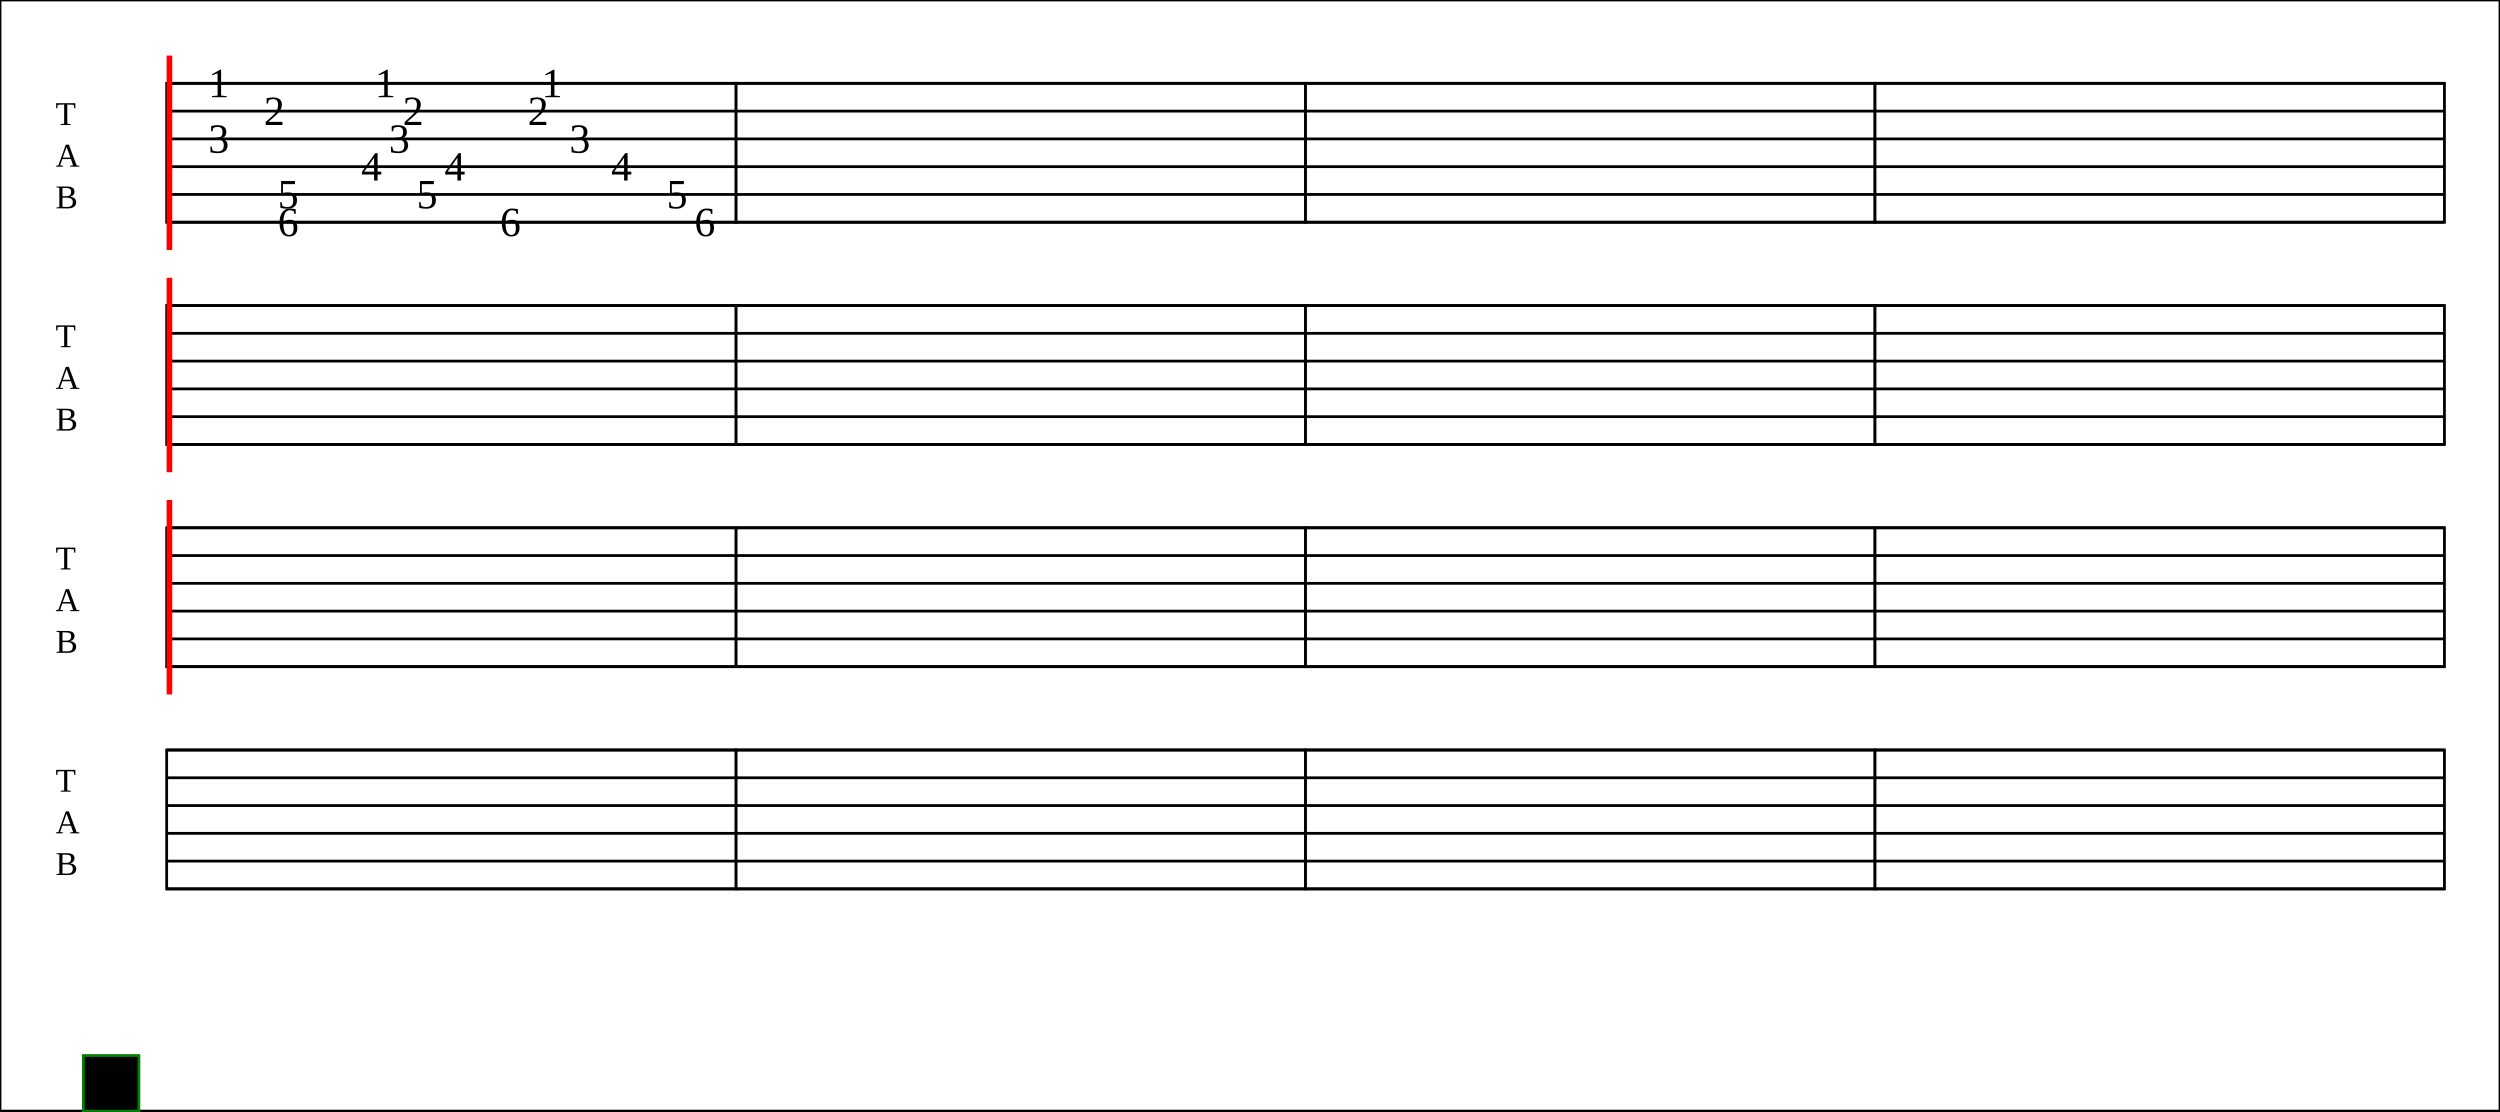
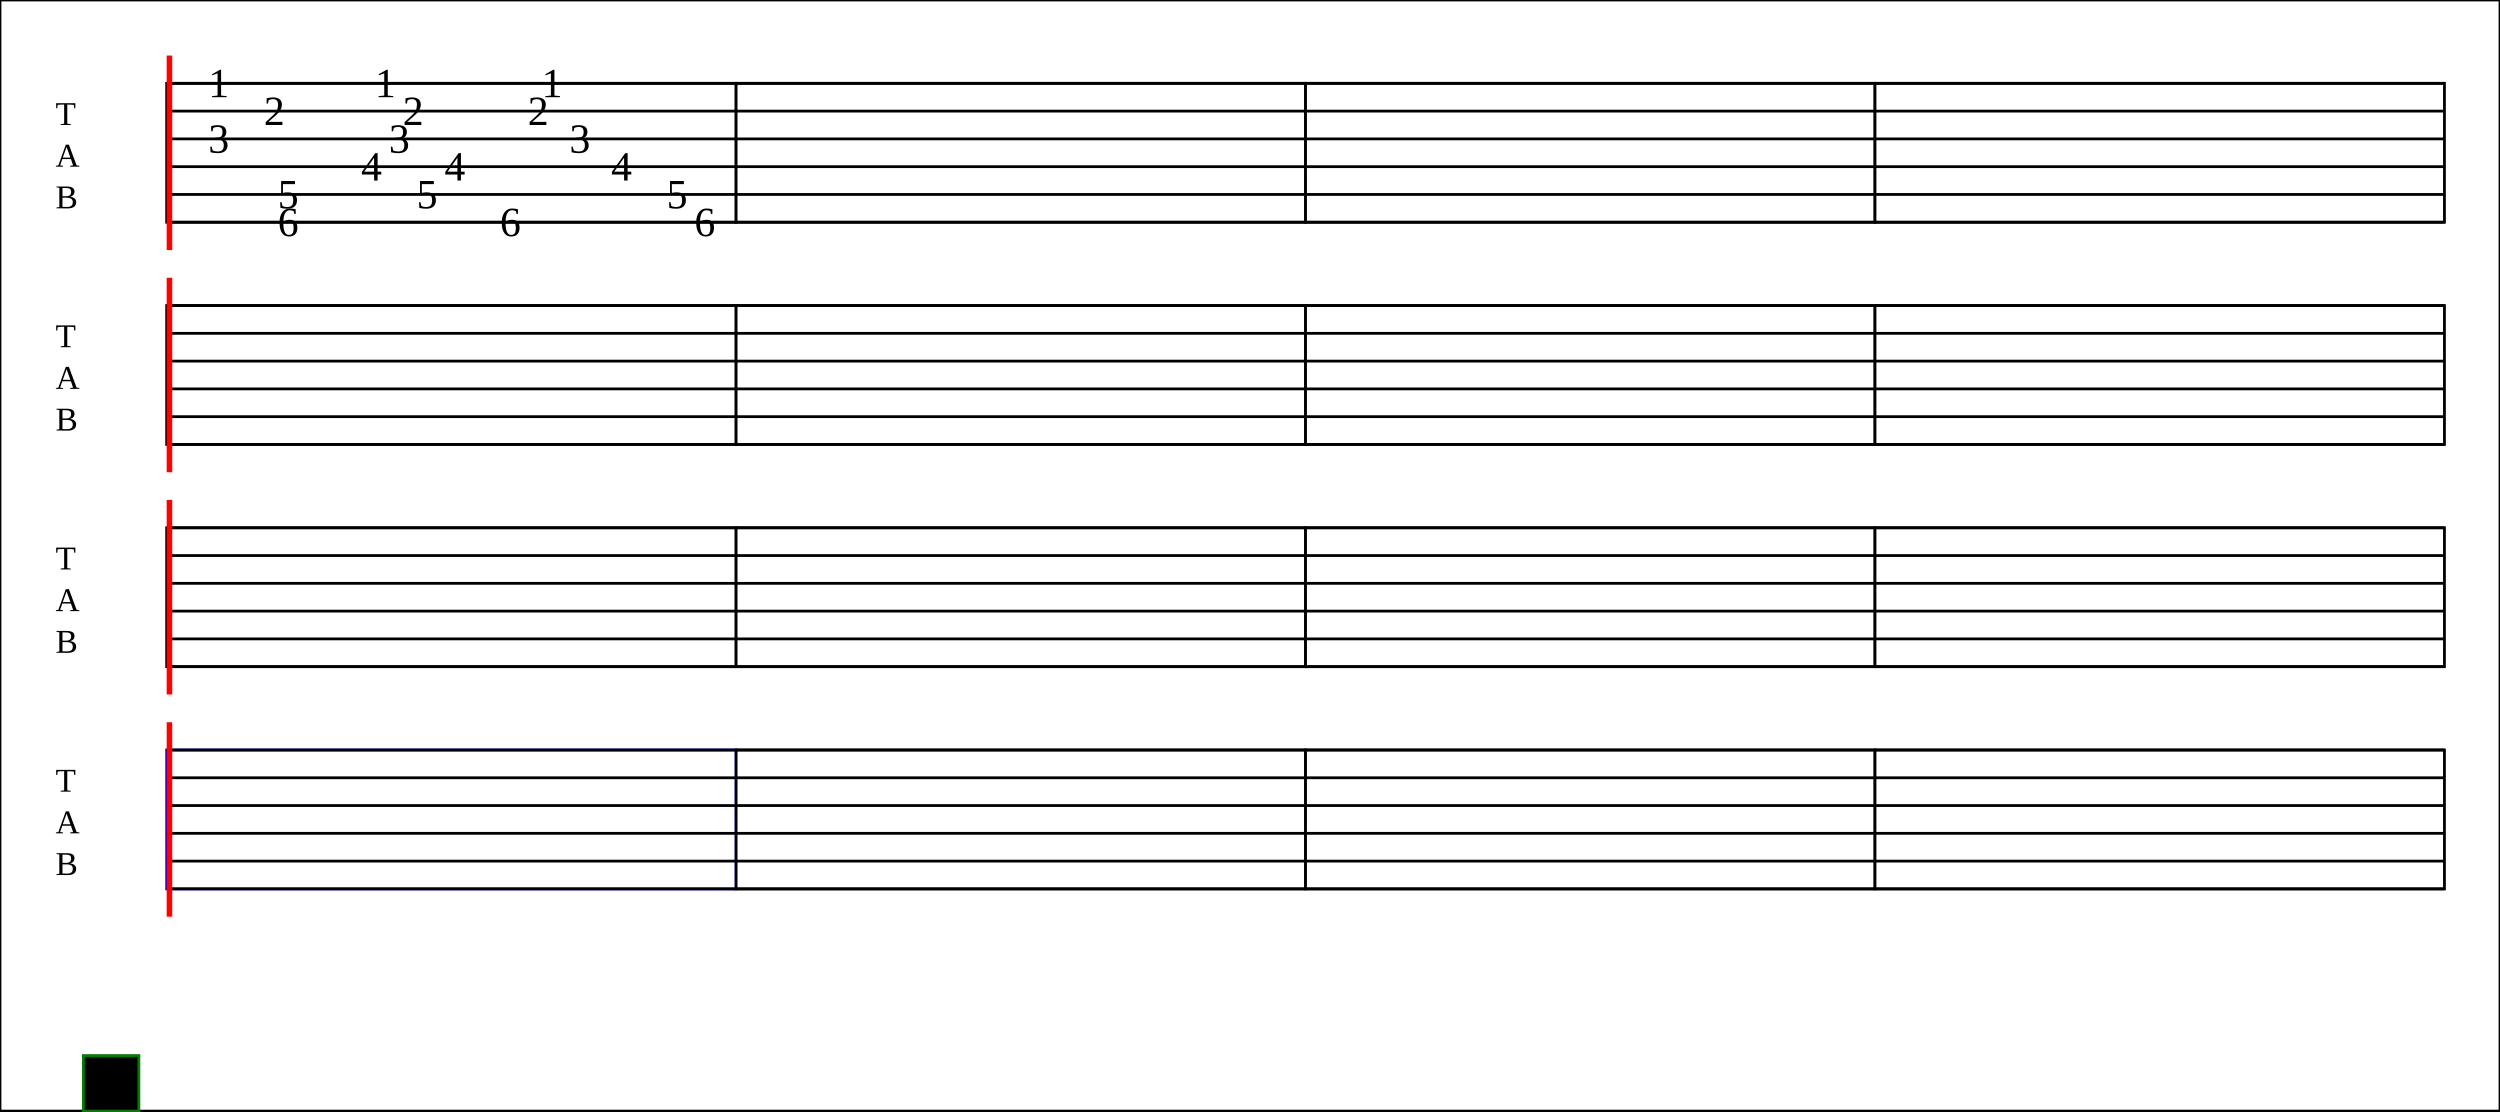
- <svg xmlns="http://www.w3.org/2000/svg" xmlns:ns1="http://www.w3.org/1999/xlin" width="900" height="400" xml:lang="fr">
+ <svg xmlns="http://www.w3.org/2000/svg" xmlns:xlink="http://www.w3.org/1999/xlink" width="900" height="400" xml:lang="fr">
  <defs>
        //move the cursor
-         <animate id="move_curs1" ns1:href="#curseur" attributeName="x" attributeType="XML" to="880" begin="onmousedown($('#play').click())" dur="10s" />
-     <animate id="move_curs2" ns1:href="#curseur1" attributeName="x" attributeType="XML" to="880" begin="move_curs1.end" dur="10s" />
-     <animate id="move_curs3" ns1:href="#curseur2" attributeName="x" attributeType="XML" to="880" begin="move_curs2.end" dur="10s" />
+         <animate id="move_curs1" xlink:href="#curseur" attributeName="x" attributeType="XML" to="880" begin="play.click" dur="10s" />
+     <animate id="move_curs2" xlink:href="#curseur1" attributeName="x" attributeType="XML" to="880" begin="move_curs1.end" dur="10s" />
+     <animate id="move_curs3" xlink:href="#curseur2" attributeName="x" attributeType="XML" to="880" begin="move_curs2.end" dur="10s" />
+     <animate id="move_curs4" xlink:href="#curseur3" attributeName="x" attributeType="XML" to="880" begin="move_curs3.end" dur="10s" />
        //movement to the selected measure
-         <animate ns1:href="#curseur" attributeName="x" attributeType="XML" from="60" to="60" begin="area1.click" dur="1s" fill="freeze" />
-     <animate ns1:href="#curseur" attributeName="x" attributeType="XML" from="210" to="210" begin="area2.click" dur="1s" fill="freeze" />
-     <animate ns1:href="#curseur" attributeName="x" attributeType="XML" from="400" to="400" begin="area3.click" dur="1s" fill="freeze" />
-     <animate ns1:href="#curseur" attributeName="x" attributeType="XML" from="590" to="590" begin="area4.click" dur="1s" fill="freeze" />
+         <animate xlink:href="#curseur" attributeName="x" attributeType="XML" from="60" to="60" begin="area1.click" dur="1s" fill="freeze" />
+     <animate xlink:href="#curseur" attributeName="x" attributeType="XML" from="265" to="265" begin="area2.click" dur="1s" fill="freeze" />
+     <animate xlink:href="#curseur" attributeName="x" attributeType="XML" from="470" to="470" begin="area3.click" dur="1s" fill="freeze" />
+     <animate xlink:href="#curseur" attributeName="x" attributeType="XML" from="675" to="675" begin="area4.click" dur="1s" fill="freeze" />
+     <animate xlink:href="#curseur1" attributeName="x" attributeType="XML" from="60" to="60" begin="area1-2.click" dur="1s" fill="freeze" />
+     <animate xlink:href="#curseur1" attributeName="x" attributeType="XML" from="265" to="265" begin="area2-2.click" dur="1s" fill="freeze" />
+     <animate xlink:href="#curseur1" attributeName="x" attributeType="XML" from="470" to="470" begin="area3-2.click" dur="1s" fill="freeze" />
+     <animate xlink:href="#curseur1" attributeName="x" attributeType="XML" from="675" to="675" begin="area4-2.click" dur="1s" fill="freeze" />
+     <animate xlink:href="#curseur2" attributeName="x" attributeType="XML" from="60" to="60" begin="area1-3.click" dur="1s" fill="freeze" />
+     <animate xlink:href="#curseur2" attributeName="x" attributeType="XML" from="265" to="265" begin="area2-3.click" dur="1s" fill="freeze" />
+     <animate xlink:href="#curseur2" attributeName="x" attributeType="XML" from="470" to="470" begin="area3-3.click" dur="1s" fill="freeze" />
+     <animate xlink:href="#curseur2" attributeName="x" attributeType="XML" from="675" to="675" begin="area4-3.click" dur="1s" fill="freeze" />
+     <animate xlink:href="#curseur3" attributeName="x" attributeType="XML" from="60" to="60" begin="area1-4.click" dur="1s" fill="freeze" />
+     <animate xlink:href="#curseur3" attributeName="x" attributeType="XML" from="265" to="265" begin="area2-4.click" dur="1s" fill="freeze" />
+     <animate xlink:href="#curseur3" attributeName="x" attributeType="XML" from="470" to="470" begin="area3-4.click" dur="1s" fill="freeze" />
+     <animate xlink:href="#curseur3" attributeName="x" attributeType="XML" from="675" to="675" begin="area4-4.click" dur="1s" fill="freeze" />
  </defs>
    
    //Border of the application
    <rect id="border" x="0" y="0" width="900" height="400" style="fill:white; stroke:black;" />
    //area to move the curseur
    <rect id="area1" x="60" y="30" width="205" height="50" style="fill:white; stroke:black" />
  <rect id="area2" x="265" y="30" width="205" height="50" style="fill:white; stroke:black;" />
  <rect id="area3" x="470" y="30" width="205" height="50" style="fill:white; stroke:black" />
  <rect id="area4" x="675" y="30" width="205" height="50" style="fill:white; stroke:black" />
  <rect id="area1-2" x="60" y="110" width="205" height="50" style="fill:white; stroke:black" />
  <rect id="area2-2" x="265" y="110" width="205" height="50" style="fill:white; stroke:black;" />
-   <rect id="area3-3" x="470" y="110" width="205" height="50" style="fill:white; stroke:black" />
-   <rect id="area4-4" x="675" y="110" width="205" height="50" style="fill:white; stroke:black" />
+   <rect id="area3-2" x="470" y="110" width="205" height="50" style="fill:white; stroke:black" />
+   <rect id="area4-2" x="675" y="110" width="205" height="50" style="fill:white; stroke:black" />
  <rect id="area1-3" x="60" y="190" width="205" height="50" style="fill:white; stroke:black" />
  <rect id="area2-3" x="265" y="190" width="205" height="50" style="fill:white; stroke:black;" />
  <rect id="area3-3" x="470" y="190" width="205" height="50" style="fill:white; stroke:black" />
  <rect id="area4-3" x="675" y="190" width="205" height="50" style="fill:white; stroke:black" />
-   <rect id="area1-4" x="60" y="270" width="205" height="50" style="fill:white; stroke:black" />
+   <rect id="area1-4" x="60" y="270" width="205" height="50" style="fill:white; stroke:blue" />
  <rect id="area2-4" x="265" y="270" width="205" height="50" style="fill:white; stroke:black;" />
  <rect id="area3-4" x="470" y="270" width="205" height="50" style="fill:white; stroke:black" />
  <rect id="area4-4" x="675" y="270" width="205" height="50" style="fill:white; stroke:black" />
    
    //  Ligne de partition 
    <line id="1" x1="60" y1="30" x2="880" y2="30" style="stroke:black;" />
  <line id="2" x1="60" y1="40" x2="880" y2="40" style="stroke:black;" />
  <line id="3" x1="60" y1="50" x2="880" y2="50" style="stroke:black;" />
  <line id="4" x1="60" y1="60" x2="880" y2="60" style="stroke:black;" />
  <line id="5" x1="60" y1="70" x2="880" y2="70" style="stroke:black;" />
  <line id="6" x1="60" y1="80" x2="880" y2="80" style="stroke:black;" />
  <line id="1" x1="60" y1="110" x2="880" y2="110" style="stroke:black;" />
  <line id="2" x1="60" y1="120" x2="880" y2="120" style="stroke:black;" />
  <line id="3" x1="60" y1="130" x2="880" y2="130" style="stroke:black;" />
  <line id="4" x1="60" y1="140" x2="880" y2="140" style="stroke:black;" />
  <line id="5" x1="60" y1="150" x2="880" y2="150" style="stroke:black;" />
  <line id="6" x1="60" y1="160" x2="880" y2="160" style="stroke:black;" />
  <line id="1" x1="60" y1="190" x2="880" y2="190" style="stroke:black;" />
  <line id="2" x1="60" y1="200" x2="880" y2="200" style="stroke:black;" />
  <line id="3" x1="60" y1="210" x2="880" y2="210" style="stroke:black;" />
  <line id="4" x1="60" y1="220" x2="880" y2="220" style="stroke:black;" />
  <line id="5" x1="60" y1="230" x2="880" y2="230" style="stroke:black;" />
  <line id="6" x1="60" y1="240" x2="880" y2="240" style="stroke:black;" />
  <line id="1" x1="60" y1="270" x2="880" y2="270" style="stroke:black;" />
  <line id="2" x1="60" y1="280" x2="880" y2="280" style="stroke:black;" />
  <line id="3" x1="60" y1="290" x2="880" y2="290" style="stroke:black;" />
  <line id="4" x1="60" y1="300" x2="880" y2="300" style="stroke:black;" />
  <line id="5" x1="60" y1="310" x2="880" y2="310" style="stroke:black;" />
  <line id="6" x1="60" y1="320" x2="880" y2="320" style="stroke:black;" />

    //Curseur de depacement
    <rect id="curseur" x="60" y="20" width="2" height="70" style="fill:red;">
    <set attributeName="visibility" attributeType="CSS" to="hidden" begin="move_curs1.end" />
-     <set attributeName="visibility" attributeType="CSS" to="visible" begin="move_curs3.end" />
+     <set attributeName="visibility" attributeType="CSS" to="hidden" begin="area1-2.click" />
+     <set attributeName="visibility" attributeType="CSS" to="hidden" begin="area2-2.click" />
+     <set attributeName="visibility" attributeType="CSS" to="hidden" begin="area3-2.click" />
+     <set attributeName="visibility" attributeType="CSS" to="hidden" begin="area4-2.click" />
+     <set attributeName="visibility" attributeType="CSS" to="hidden" begin="area1-3.click" />
+     <set attributeName="visibility" attributeType="CSS" to="hidden" begin="area2-3.click" />
+     <set attributeName="visibility" attributeType="CSS" to="hidden" begin="area3-3.click" />
+     <set attributeName="visibility" attributeType="CSS" to="hidden" begin="area4-3.click" />
+     <set attributeName="visibility" attributeType="CSS" to="hidden" begin="area1-4.click" />
+     <set attributeName="visibility" attributeType="CSS" to="hidden" begin="area2-4.click" />
+     <set attributeName="visibility" attributeType="CSS" to="hidden" begin="area3-4.click" />
+     <set attributeName="visibility" attributeType="CSS" to="hidden" begin="area4-4.click" />
+     <set attributeName="visibility" attributeType="CSS" to="hidden" begin="move_curs1.end" />
+     <set attributeName="visibility" attributeType="CSS" to="visible" begin="move_curs4.end" />
  </rect>
  <rect id="curseur1" x="60" y="100" width="2" height="70" style="fill:red;">
    <set attributeName="visibility" attributeType="CSS" to="hidden" begin="0s" />
    <set attributeName="visibility" attributeType="CSS" to="visible" begin="move_curs1.end" />
    <set attributeName="visibility" attributeType="CSS" to="hidden" begin="move_curs2.end" />
+     <set attributeName="visibility" attributeType="CSS" to="hidden" begin="area1.click" />
+     <set attributeName="visibility" attributeType="CSS" to="hidden" begin="area2.click" />
+     <set attributeName="visibility" attributeType="CSS" to="hidden" begin="area3.click" />
+     <set attributeName="visibility" attributeType="CSS" to="hidden" begin="area4.click" />
+     <set attributeName="visibility" attributeType="CSS" to="visible" begin="area1-2.click" />
+     <set attributeName="visibility" attributeType="CSS" to="visible" begin="area2-2.click" />
+     <set attributeName="visibility" attributeType="CSS" to="visible" begin="area3-2.click" />
+     <set attributeName="visibility" attributeType="CSS" to="visible" begin="area4-2.click" />
+     <set attributeName="visibility" attributeType="CSS" to="hidden" begin="area1-3.click" />
+     <set attributeName="visibility" attributeType="CSS" to="hidden" begin="area2-3.click" />
+     <set attributeName="visibility" attributeType="CSS" to="hidden" begin="area3-3.click" />
+     <set attributeName="visibility" attributeType="CSS" to="hidden" begin="area4-3.click" />
+     <set attributeName="visibility" attributeType="CSS" to="hidden" begin="area1-1.click" />
+     <set attributeName="visibility" attributeType="CSS" to="hidden" begin="area2-1.click" />
+     <set attributeName="visibility" attributeType="CSS" to="hidden" begin="area3-1.click" />
+     <set attributeName="visibility" attributeType="CSS" to="hidden" begin="area4-1.click" />
  </rect>
  <rect id="curseur2" x="60" y="180" width="2" height="70" style="fill:red;">
    <set attributeName="visibility" attributeType="CSS" to="hidden" begin="0s" />
    <set attributeName="visibility" attributeType="CSS" to="visible" begin="move_curs2.end" />
    <set attributeName="visibility" attributeType="CSS" to="hidden" begin="move_curs3.end" />
+     <set attributeName="visibility" attributeType="CSS" to="hidden" begin="area1.click" />
+     <set attributeName="visibility" attributeType="CSS" to="hidden" begin="area2.click" />
+     <set attributeName="visibility" attributeType="CSS" to="hidden" begin="area3.click" />
+     <set attributeName="visibility" attributeType="CSS" to="hidden" begin="area4.click" />
+     <set attributeName="visibility" attributeType="CSS" to="visible" begin="area1-3.click" />
+     <set attributeName="visibility" attributeType="CSS" to="visible" begin="area2-3.click" />
+     <set attributeName="visibility" attributeType="CSS" to="visible" begin="area3-3.click" />
+     <set attributeName="visibility" attributeType="CSS" to="visible" begin="area4-3.click" />
+     <set attributeName="visibility" attributeType="CSS" to="hidden" begin="area1-2.click" />
+     <set attributeName="visibility" attributeType="CSS" to="hidden" begin="area2-2.click" />
+     <set attributeName="visibility" attributeType="CSS" to="hidden" begin="area3-2.click" />
+     <set attributeName="visibility" attributeType="CSS" to="hidden" begin="area4-2.click" />
+     <set attributeName="visibility" attributeType="CSS" to="hidden" begin="area1-4.click" />
+     <set attributeName="visibility" attributeType="CSS" to="hidden" begin="area2-4.click" />
+     <set attributeName="visibility" attributeType="CSS" to="hidden" begin="area3-4.click" />
+     <set attributeName="visibility" attributeType="CSS" to="hidden" begin="area4-4.click" />
+   </rect>
+   <rect id="curseur3" x="60" y="260" width="2" height="70" style="fill:red;">
+     <set attributeName="visibility" attributeType="CSS" to="hidden" begin="0s" />
+     <set attributeName="visibility" attributeType="CSS" to="visible" begin="move_curs3.end" />
+     <set attributeName="visibility" attributeType="CSS" to="hidden" begin="move_curs4.end" />
+     <set attributeName="visibility" attributeType="CSS" to="hidden" begin="area1.click" />
+     <set attributeName="visibility" attributeType="CSS" to="hidden" begin="area2.click" />
+     <set attributeName="visibility" attributeType="CSS" to="hidden" begin="area3.click" />
+     <set attributeName="visibility" attributeType="CSS" to="hidden" begin="area4.click" />
+     <set attributeName="visibility" attributeType="CSS" to="hidden" begin="area1-2.click" />
+     <set attributeName="visibility" attributeType="CSS" to="hidden" begin="area2-2.click" />
+     <set attributeName="visibility" attributeType="CSS" to="hidden" begin="area3-2.click" />
+     <set attributeName="visibility" attributeType="CSS" to="hidden" begin="area4-2.click" />
+     <set attributeName="visibility" attributeType="CSS" to="hidden" begin="area1-3.click" />
+     <set attributeName="visibility" attributeType="CSS" to="hidden" begin="area2-3.click" />
+     <set attributeName="visibility" attributeType="CSS" to="hidden" begin="area3-3.click" />
+     <set attributeName="visibility" attributeType="CSS" to="hidden" begin="area4-3.click" />
+     <set attributeName="visibility" attributeType="CSS" to="visible" begin="area1-4.click" />
+     <set attributeName="visibility" attributeType="CSS" to="visible" begin="area2-4.click" />
+     <set attributeName="visibility" attributeType="CSS" to="visible" begin="area3-4.click" />
+     <set attributeName="visibility" attributeType="CSS" to="visible" begin="area4-4.click" />
  </rect>
    
    //Bouton play
    <rect id="play" x="30" y="380" width="20" height="20" style="stroke:green" />

    //texte
    <text x="20" y="45">T</text>
  <text x="20" y="60">A</text>
  <text x="20" y="75">B</text>
  <text x="20" y="125">T</text>
  <text x="20" y="140">A</text>
  <text x="20" y="155">B</text>
  <text x="20" y="205">T</text>
  <text x="20" y="220">A</text>
  <text x="20" y="235">B</text>
  <text x="20" y="285">T</text>
  <text x="20" y="300">A</text>
  <text x="20" y="315">B</text>


    //numero ligne
    <text x="135" y="35" style="fill:black; font-size:15px; font-style:bold;">1</text>
  <text x="145" y="45" style="fill:black; font-size:15px; font-style:bold;">2</text>
  <text x="140" y="55" style="fill:black; font-size:15px; font-style:bold;">3</text>
  <text x="160" y="65" style="fill:black; font-size:15px; font-style:bold;">4</text>
  <text x="150" y="75" style="fill:black; font-size:15px; font-style:bold;">5</text>
  <text x="180" y="85" style="fill:black; font-size:15px; font-style:bold;">6</text>
  <text x="75" y="35" style="font-size:15px; font-style:bold;">1</text>
  <text x="95" y="45" style="font-size:15px; font-style:bold;">2</text>
  <text x="75" y="55" style="font-size:15px; font-style:bold;">3</text>
  <text x="130" y="65" style="font-size:15px; font-style:bold;">4</text>
  <text x="100" y="75" style="font-size:15px; font-style:bold;">5</text>
  <text x="100" y="85" style="font-size:15px; font-style:bold;">6</text>
  <text x="195" y="35" style="font-size:15px;font-style:bold;">1</text>
  <text x="190" y="45" style="font-size:15px;font-style:bold;">2</text>
  <text x="205" y="55" style="font-size:15px;font-style:bold;">3</text>
  <text x="220" y="65" style="font-size:15px;font-style:bold;">4</text>
  <text x="240" y="75" style="font-size:15px;font-style:bold;">5</text>
  <text x="250" y="85" style="font-size:15px;font-style:bold;">6</text>
-     
-     //mesure
-    
-   
-     
- 
</svg>
